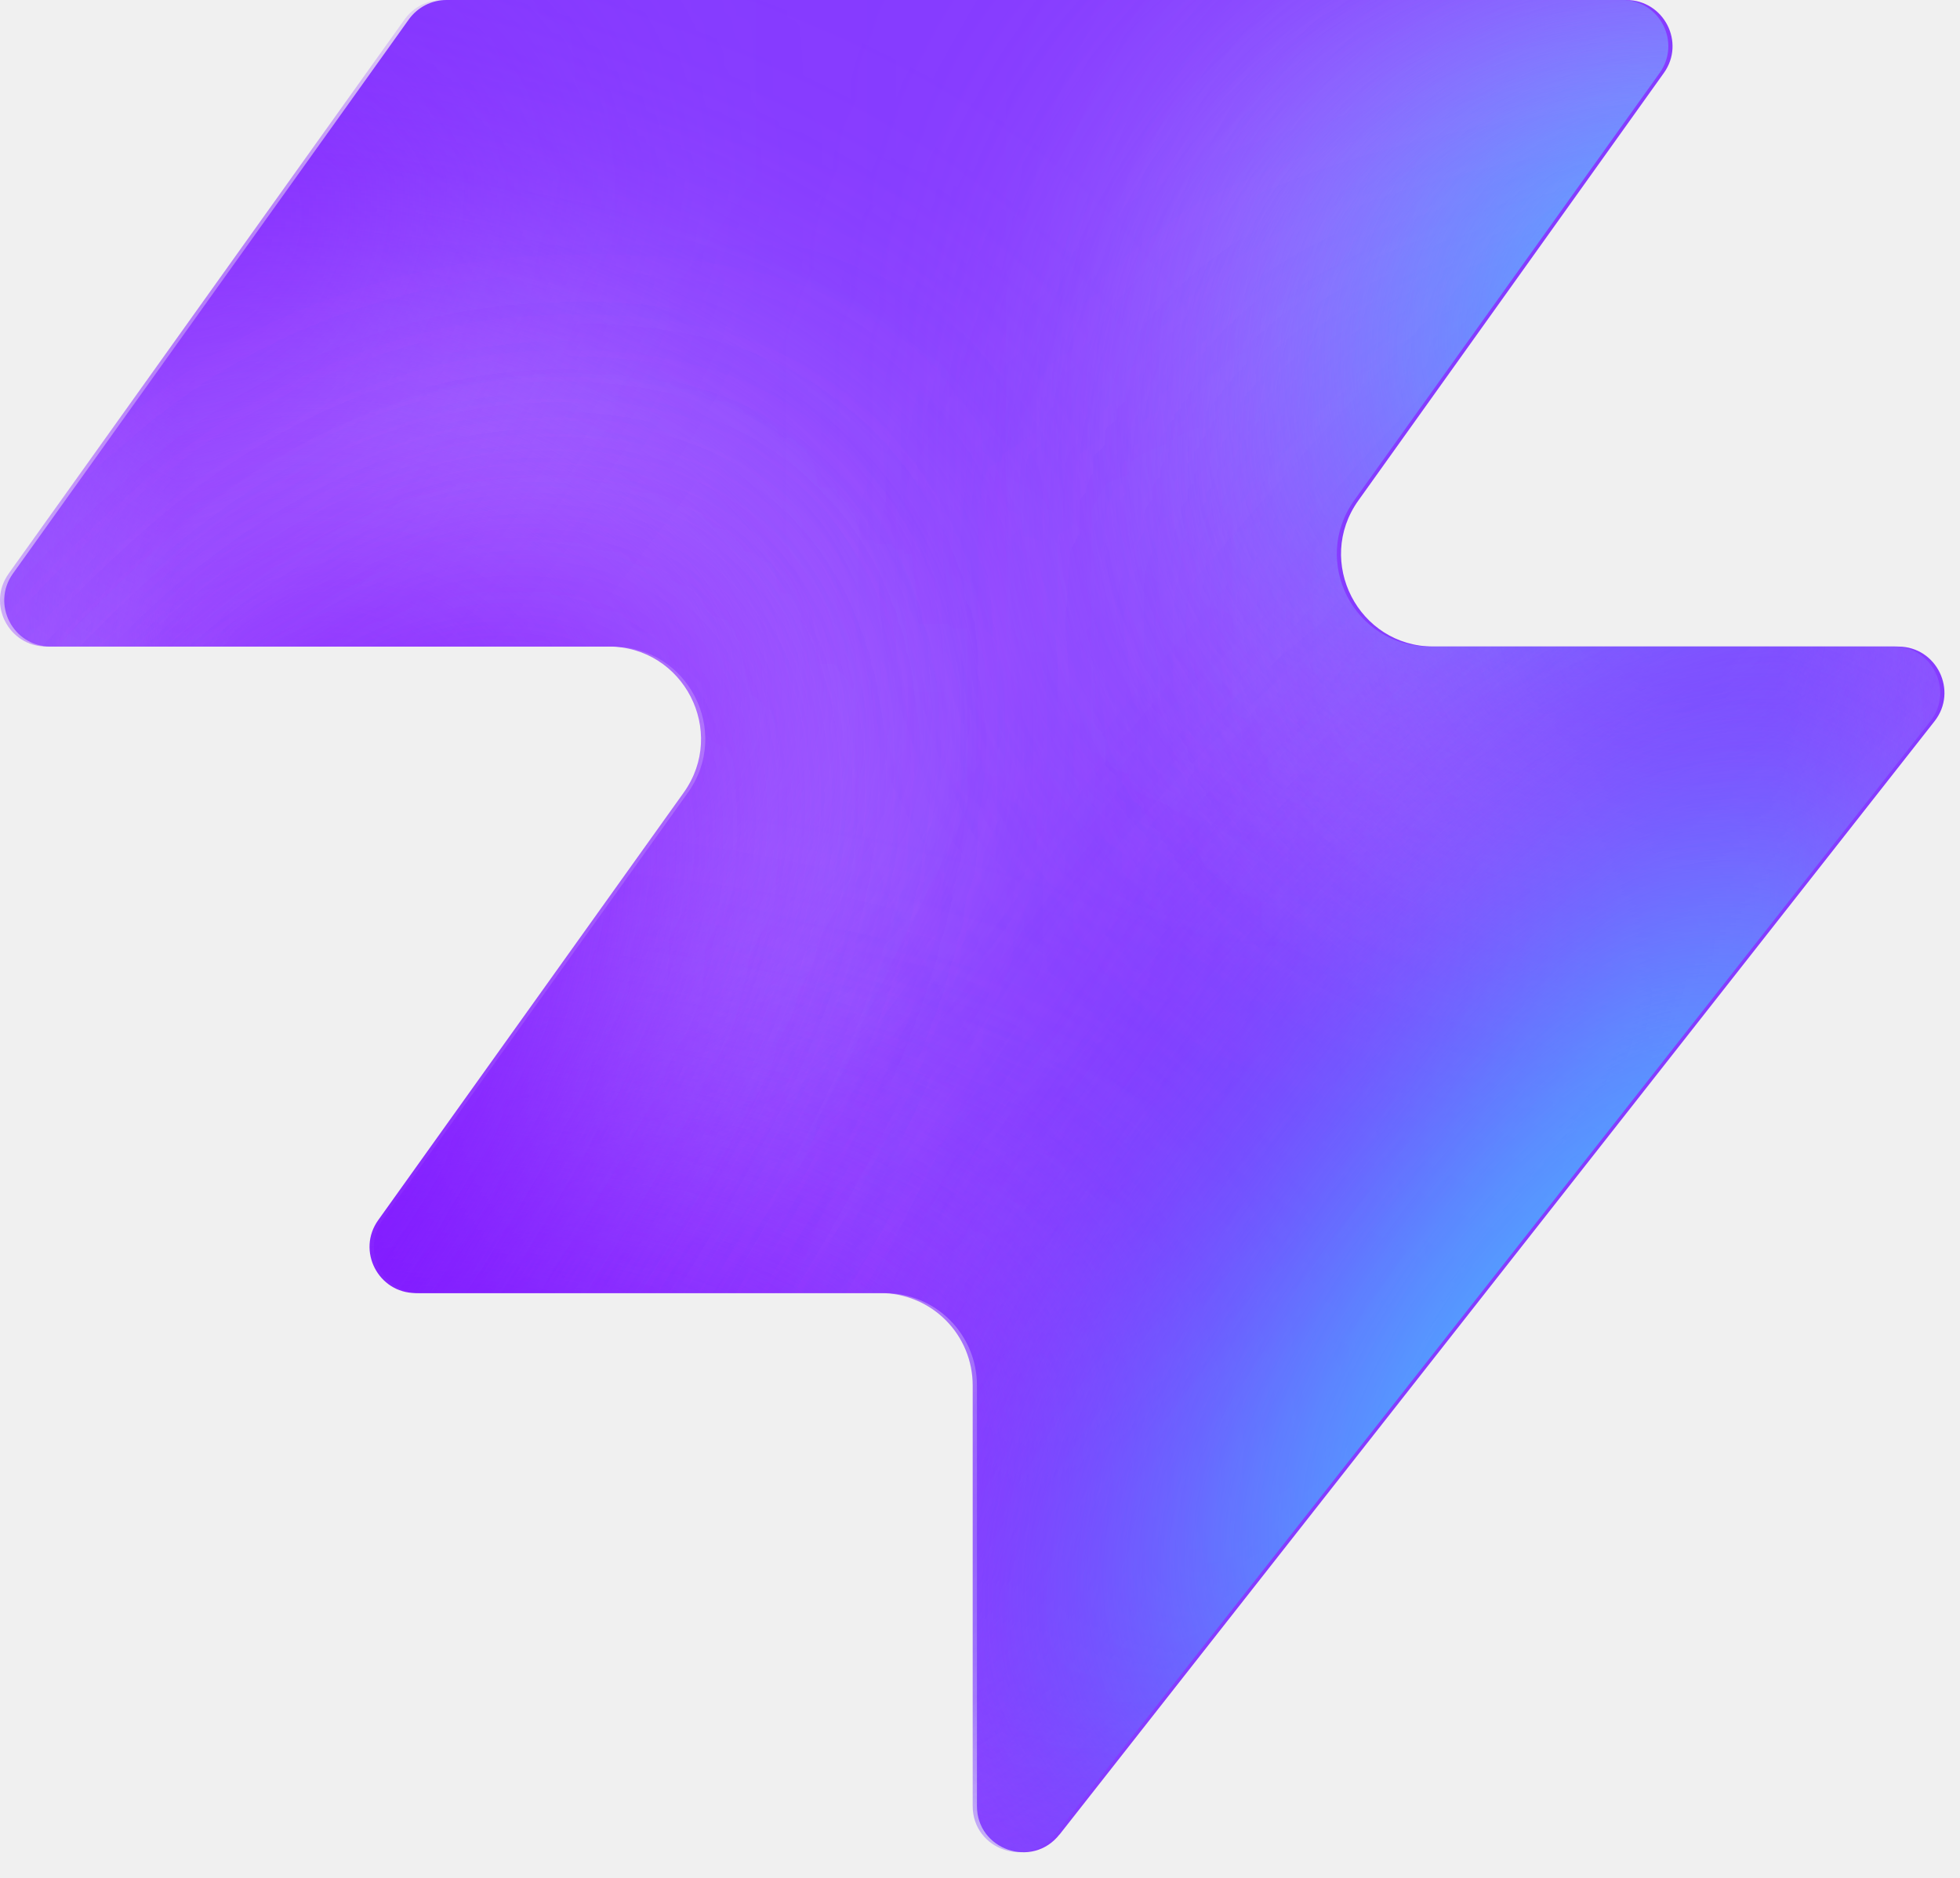
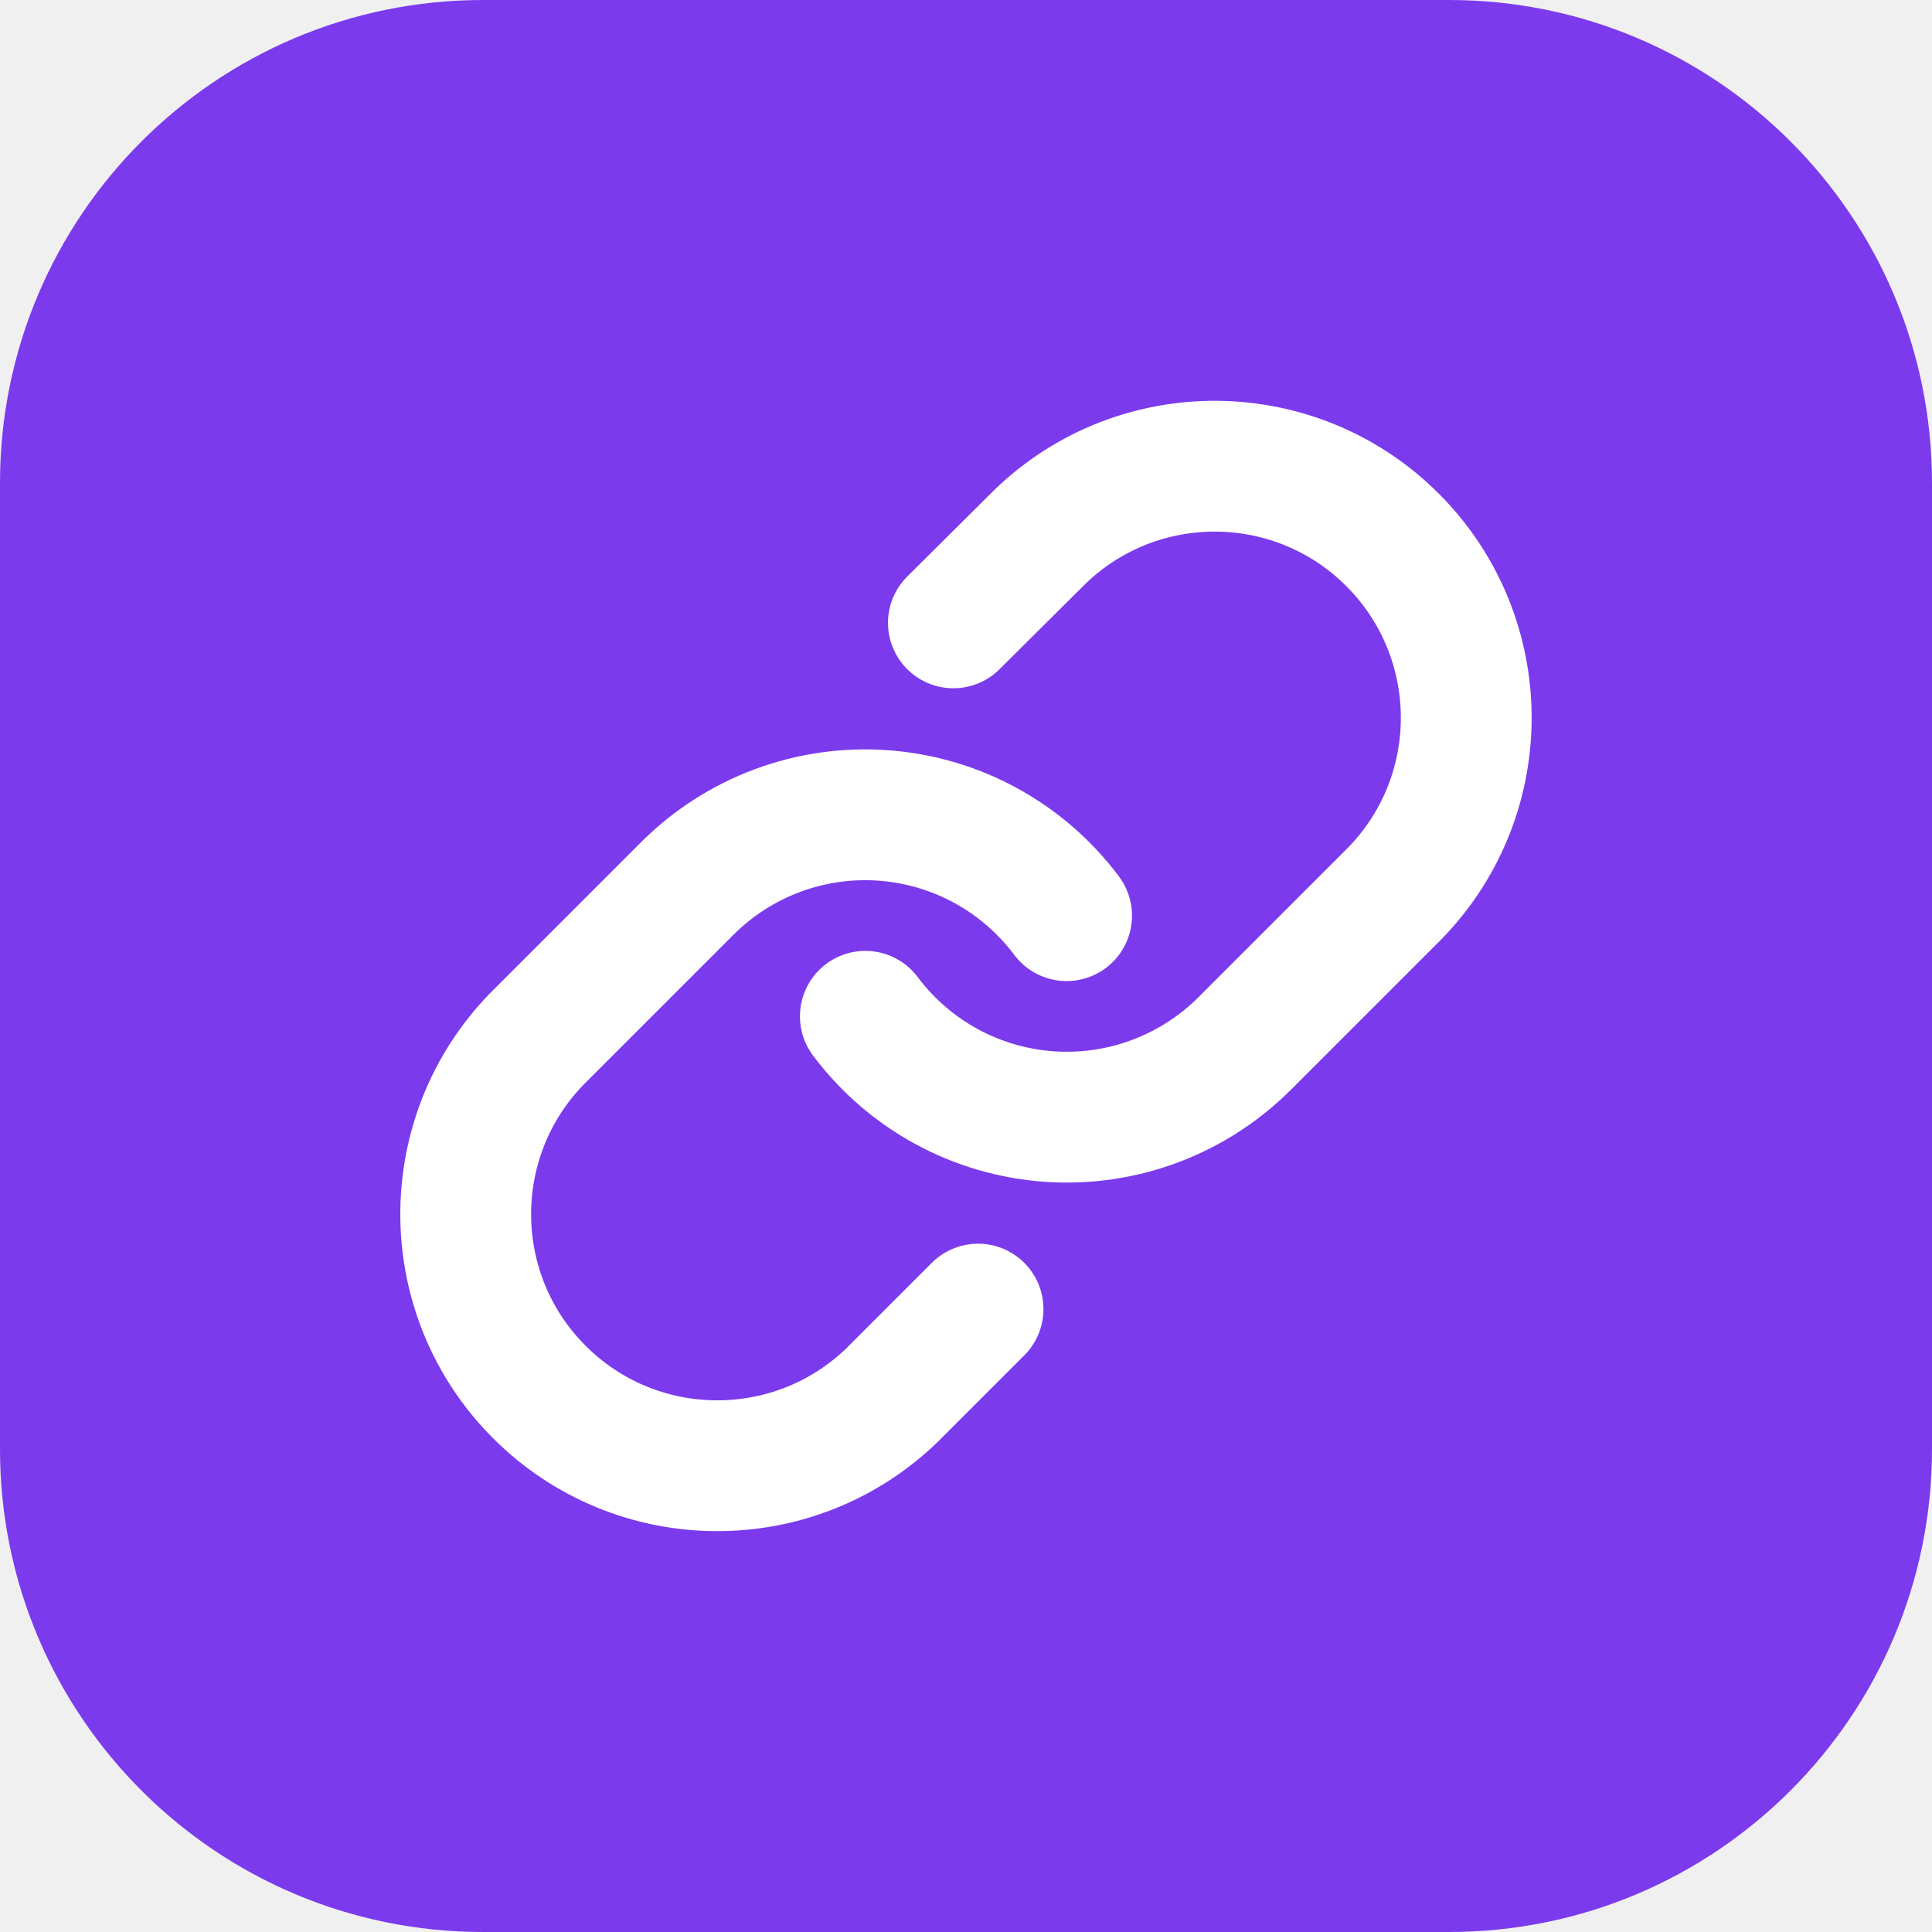
- <svg xmlns="http://www.w3.org/2000/svg" width="48" height="46" fill="none" viewBox="0 0 48 46">
-   <path fill="#863bff" d="M25.946 44.938c-.664.845-2.021.375-2.021-.698V33.937a2.26 2.26 0 0 0-2.262-2.262H10.287c-.92 0-1.456-1.04-.92-1.788l7.48-10.471c1.07-1.497 0-3.578-1.842-3.578H1.237c-.92 0-1.456-1.04-.92-1.788L10.013.474c.214-.297.556-.474.92-.474h28.894c.92 0 1.456 1.04.92 1.788l-7.48 10.471c-1.07 1.498 0 3.579 1.842 3.579h11.377c.943 0 1.473 1.088.89 1.83L25.947 44.94z" style="fill:#863bff;fill:color(display-p3 .525 .23 1);fill-opacity:1" />
-   <mask id="a" width="48" height="46" x="0" y="0" maskUnits="userSpaceOnUse" style="mask-type:alpha">
-     <path fill="#000" d="M25.842 44.938c-.664.844-2.021.375-2.021-.698V33.937a2.26 2.26 0 0 0-2.262-2.262H10.183c-.92 0-1.456-1.04-.92-1.788l7.48-10.471c1.07-1.498 0-3.579-1.842-3.579H1.133c-.92 0-1.456-1.04-.92-1.787L9.91.473c.214-.297.556-.474.92-.474h28.894c.92 0 1.456 1.04.92 1.788l-7.48 10.471c-1.07 1.498 0 3.578 1.842 3.578h11.377c.943 0 1.473 1.088.89 1.832L25.843 44.94z" style="fill:#000;fill-opacity:1" />
-   </mask>
-   <g mask="url(#a)">
-     <g filter="url(#b)">
-       <ellipse cx="5.508" cy="14.704" fill="#ede6ff" rx="5.508" ry="14.704" style="fill:#ede6ff;fill:color(display-p3 .927 .903 1);fill-opacity:1" transform="matrix(.00324 1 1 -.00324 -4.47 31.516)" />
-     </g>
-     <g filter="url(#c)">
-       <ellipse cx="10.399" cy="29.851" fill="#ede6ff" rx="10.399" ry="29.851" style="fill:#ede6ff;fill:color(display-p3 .927 .903 1);fill-opacity:1" transform="matrix(.00324 1 1 -.00324 -39.328 7.883)" />
-     </g>
-     <g filter="url(#d)">
-       <ellipse cx="5.508" cy="30.487" fill="#7e14ff" rx="5.508" ry="30.487" style="fill:#7e14ff;fill:color(display-p3 .492 .077 1);fill-opacity:1" transform="rotate(89.814 -25.913 -14.639)scale(1 -1)" />
-     </g>
-     <g filter="url(#e)">
-       <ellipse cx="5.508" cy="30.599" fill="#7e14ff" rx="5.508" ry="30.599" style="fill:#7e14ff;fill:color(display-p3 .492 .077 1);fill-opacity:1" transform="rotate(89.814 -32.644 -3.334)scale(1 -1)" />
-     </g>
-     <g filter="url(#f)">
-       <ellipse cx="5.508" cy="30.599" fill="#7e14ff" rx="5.508" ry="30.599" style="fill:#7e14ff;fill:color(display-p3 .492 .077 1);fill-opacity:1" transform="matrix(.00324 1 1 -.00324 -34.34 30.47)" />
-     </g>
-     <g filter="url(#g)">
-       <ellipse cx="14.072" cy="22.078" fill="#ede6ff" rx="14.072" ry="22.078" style="fill:#ede6ff;fill:color(display-p3 .927 .903 1);fill-opacity:1" transform="rotate(93.35 24.506 48.493)scale(-1 1)" />
-     </g>
-     <g filter="url(#h)">
-       <ellipse cx="3.47" cy="21.501" fill="#7e14ff" rx="3.47" ry="21.501" style="fill:#7e14ff;fill:color(display-p3 .492 .077 1);fill-opacity:1" transform="rotate(89.009 28.708 47.59)scale(-1 1)" />
-     </g>
-     <g filter="url(#i)">
-       <ellipse cx="3.47" cy="21.501" fill="#7e14ff" rx="3.47" ry="21.501" style="fill:#7e14ff;fill:color(display-p3 .492 .077 1);fill-opacity:1" transform="rotate(89.009 28.708 47.59)scale(-1 1)" />
-     </g>
-     <g filter="url(#j)">
-       <ellipse cx=".387" cy="8.972" fill="#7e14ff" rx="4.407" ry="29.108" style="fill:#7e14ff;fill:color(display-p3 .492 .077 1);fill-opacity:1" transform="rotate(39.51 .387 8.972)" />
-     </g>
-     <g filter="url(#k)">
-       <ellipse cx="47.523" cy="-6.092" fill="#7e14ff" rx="4.407" ry="29.108" style="fill:#7e14ff;fill:color(display-p3 .492 .077 1);fill-opacity:1" transform="rotate(37.892 47.523 -6.092)" />
-     </g>
-     <g filter="url(#l)">
-       <ellipse cx="41.412" cy="6.333" fill="#47bfff" rx="5.971" ry="9.665" style="fill:#47bfff;fill:color(display-p3 .28 .748 1);fill-opacity:1" transform="rotate(37.892 41.412 6.333)" />
-     </g>
-     <g filter="url(#m)">
-       <ellipse cx="-1.879" cy="38.332" fill="#7e14ff" rx="4.407" ry="29.108" style="fill:#7e14ff;fill:color(display-p3 .492 .077 1);fill-opacity:1" transform="rotate(37.892 -1.88 38.332)" />
-     </g>
-     <g filter="url(#n)">
-       <ellipse cx="-1.879" cy="38.332" fill="#7e14ff" rx="4.407" ry="29.108" style="fill:#7e14ff;fill:color(display-p3 .492 .077 1);fill-opacity:1" transform="rotate(37.892 -1.88 38.332)" />
-     </g>
-     <g filter="url(#o)">
-       <ellipse cx="35.651" cy="29.907" fill="#7e14ff" rx="4.407" ry="29.108" style="fill:#7e14ff;fill:color(display-p3 .492 .077 1);fill-opacity:1" transform="rotate(37.892 35.651 29.907)" />
-     </g>
-     <g filter="url(#p)">
-       <ellipse cx="38.418" cy="32.4" fill="#47bfff" rx="5.971" ry="15.297" style="fill:#47bfff;fill:color(display-p3 .28 .748 1);fill-opacity:1" transform="rotate(37.892 38.418 32.4)" />
-     </g>
+ <svg xmlns="http://www.w3.org/2000/svg" viewBox="0 0 32 32">
+   <style>
+     .tile { fill: #7c3aed; }
+     .icon { stroke: #ffffff; }
+     @media (prefers-color-scheme: dark) {
+       .tile { fill: #a78bfa; }
+       .icon { stroke: #09090b; }
+     }
+   </style>
+   <rect class="tile" width="32" height="32" rx="8" />
+   <g class="icon" fill="none" stroke-width="2.6" stroke-linecap="round" stroke-linejoin="round" transform="translate(6 6) scale(0.8333)">
+     <path d="M10 13a5 5 0 0 0 7.54.54l3-3a5 5 0 0 0-7.07-7.07l-1.72 1.71" />
+     <path d="M14 11a5 5 0 0 0-7.54-.54l-3 3a5 5 0 0 0 7.07 7.07l1.71-1.71" />
  </g>
-   <defs>
-     <filter id="b" width="60.045" height="41.654" x="-19.77" y="16.149" color-interpolation-filters="sRGB" filterUnits="userSpaceOnUse">
-       <feFlood flood-opacity="0" result="BackgroundImageFix" />
-       <feBlend in="SourceGraphic" in2="BackgroundImageFix" result="shape" />
-       <feGaussianBlur result="effect1_foregroundBlur_2002_17158" stdDeviation="7.659" />
-     </filter>
-     <filter id="c" width="90.34" height="51.437" x="-54.613" y="-7.533" color-interpolation-filters="sRGB" filterUnits="userSpaceOnUse">
-       <feFlood flood-opacity="0" result="BackgroundImageFix" />
-       <feBlend in="SourceGraphic" in2="BackgroundImageFix" result="shape" />
-       <feGaussianBlur result="effect1_foregroundBlur_2002_17158" stdDeviation="7.659" />
-     </filter>
-     <filter id="d" width="79.355" height="29.4" x="-49.64" y="2.03" color-interpolation-filters="sRGB" filterUnits="userSpaceOnUse">
-       <feFlood flood-opacity="0" result="BackgroundImageFix" />
-       <feBlend in="SourceGraphic" in2="BackgroundImageFix" result="shape" />
-       <feGaussianBlur result="effect1_foregroundBlur_2002_17158" stdDeviation="4.596" />
-     </filter>
-     <filter id="e" width="79.579" height="29.4" x="-45.045" y="20.029" color-interpolation-filters="sRGB" filterUnits="userSpaceOnUse">
-       <feFlood flood-opacity="0" result="BackgroundImageFix" />
-       <feBlend in="SourceGraphic" in2="BackgroundImageFix" result="shape" />
-       <feGaussianBlur result="effect1_foregroundBlur_2002_17158" stdDeviation="4.596" />
-     </filter>
-     <filter id="f" width="79.579" height="29.4" x="-43.513" y="21.178" color-interpolation-filters="sRGB" filterUnits="userSpaceOnUse">
-       <feFlood flood-opacity="0" result="BackgroundImageFix" />
-       <feBlend in="SourceGraphic" in2="BackgroundImageFix" result="shape" />
-       <feGaussianBlur result="effect1_foregroundBlur_2002_17158" stdDeviation="4.596" />
-     </filter>
-     <filter id="g" width="74.749" height="58.852" x="15.756" y="-17.901" color-interpolation-filters="sRGB" filterUnits="userSpaceOnUse">
-       <feFlood flood-opacity="0" result="BackgroundImageFix" />
-       <feBlend in="SourceGraphic" in2="BackgroundImageFix" result="shape" />
-       <feGaussianBlur result="effect1_foregroundBlur_2002_17158" stdDeviation="7.659" />
-     </filter>
-     <filter id="h" width="61.377" height="25.362" x="23.548" y="2.284" color-interpolation-filters="sRGB" filterUnits="userSpaceOnUse">
-       <feFlood flood-opacity="0" result="BackgroundImageFix" />
-       <feBlend in="SourceGraphic" in2="BackgroundImageFix" result="shape" />
-       <feGaussianBlur result="effect1_foregroundBlur_2002_17158" stdDeviation="4.596" />
-     </filter>
-     <filter id="i" width="61.377" height="25.362" x="23.548" y="2.284" color-interpolation-filters="sRGB" filterUnits="userSpaceOnUse">
-       <feFlood flood-opacity="0" result="BackgroundImageFix" />
-       <feBlend in="SourceGraphic" in2="BackgroundImageFix" result="shape" />
-       <feGaussianBlur result="effect1_foregroundBlur_2002_17158" stdDeviation="4.596" />
-     </filter>
-     <filter id="j" width="56.045" height="63.649" x="-27.636" y="-22.853" color-interpolation-filters="sRGB" filterUnits="userSpaceOnUse">
-       <feFlood flood-opacity="0" result="BackgroundImageFix" />
-       <feBlend in="SourceGraphic" in2="BackgroundImageFix" result="shape" />
-       <feGaussianBlur result="effect1_foregroundBlur_2002_17158" stdDeviation="4.596" />
-     </filter>
-     <filter id="k" width="54.814" height="64.646" x="20.116" y="-38.415" color-interpolation-filters="sRGB" filterUnits="userSpaceOnUse">
-       <feFlood flood-opacity="0" result="BackgroundImageFix" />
-       <feBlend in="SourceGraphic" in2="BackgroundImageFix" result="shape" />
-       <feGaussianBlur result="effect1_foregroundBlur_2002_17158" stdDeviation="4.596" />
-     </filter>
-     <filter id="l" width="33.541" height="35.313" x="24.641" y="-11.323" color-interpolation-filters="sRGB" filterUnits="userSpaceOnUse">
-       <feFlood flood-opacity="0" result="BackgroundImageFix" />
-       <feBlend in="SourceGraphic" in2="BackgroundImageFix" result="shape" />
-       <feGaussianBlur result="effect1_foregroundBlur_2002_17158" stdDeviation="4.596" />
-     </filter>
-     <filter id="m" width="54.814" height="64.646" x="-29.286" y="6.009" color-interpolation-filters="sRGB" filterUnits="userSpaceOnUse">
-       <feFlood flood-opacity="0" result="BackgroundImageFix" />
-       <feBlend in="SourceGraphic" in2="BackgroundImageFix" result="shape" />
-       <feGaussianBlur result="effect1_foregroundBlur_2002_17158" stdDeviation="4.596" />
-     </filter>
-     <filter id="n" width="54.814" height="64.646" x="-29.286" y="6.009" color-interpolation-filters="sRGB" filterUnits="userSpaceOnUse">
-       <feFlood flood-opacity="0" result="BackgroundImageFix" />
-       <feBlend in="SourceGraphic" in2="BackgroundImageFix" result="shape" />
-       <feGaussianBlur result="effect1_foregroundBlur_2002_17158" stdDeviation="4.596" />
-     </filter>
-     <filter id="o" width="54.814" height="64.646" x="8.244" y="-2.416" color-interpolation-filters="sRGB" filterUnits="userSpaceOnUse">
-       <feFlood flood-opacity="0" result="BackgroundImageFix" />
-       <feBlend in="SourceGraphic" in2="BackgroundImageFix" result="shape" />
-       <feGaussianBlur result="effect1_foregroundBlur_2002_17158" stdDeviation="4.596" />
-     </filter>
-     <filter id="p" width="39.409" height="43.623" x="18.713" y="10.588" color-interpolation-filters="sRGB" filterUnits="userSpaceOnUse">
-       <feFlood flood-opacity="0" result="BackgroundImageFix" />
-       <feBlend in="SourceGraphic" in2="BackgroundImageFix" result="shape" />
-       <feGaussianBlur result="effect1_foregroundBlur_2002_17158" stdDeviation="4.596" />
-     </filter>
-   </defs>
</svg>
